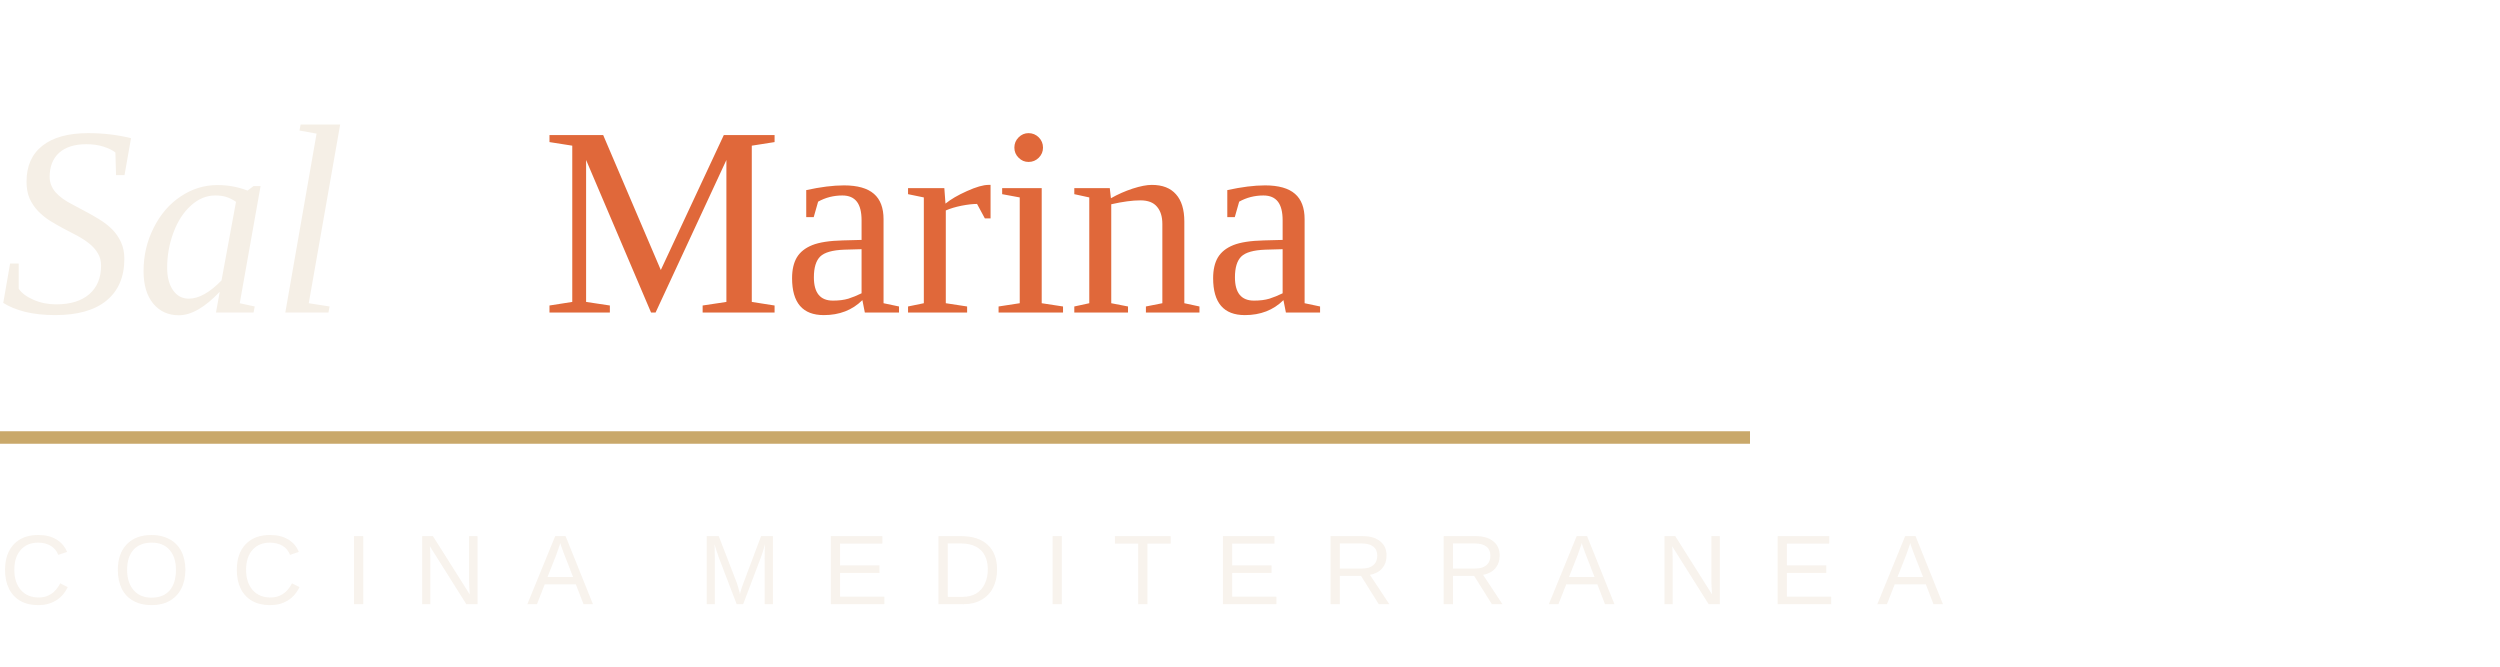
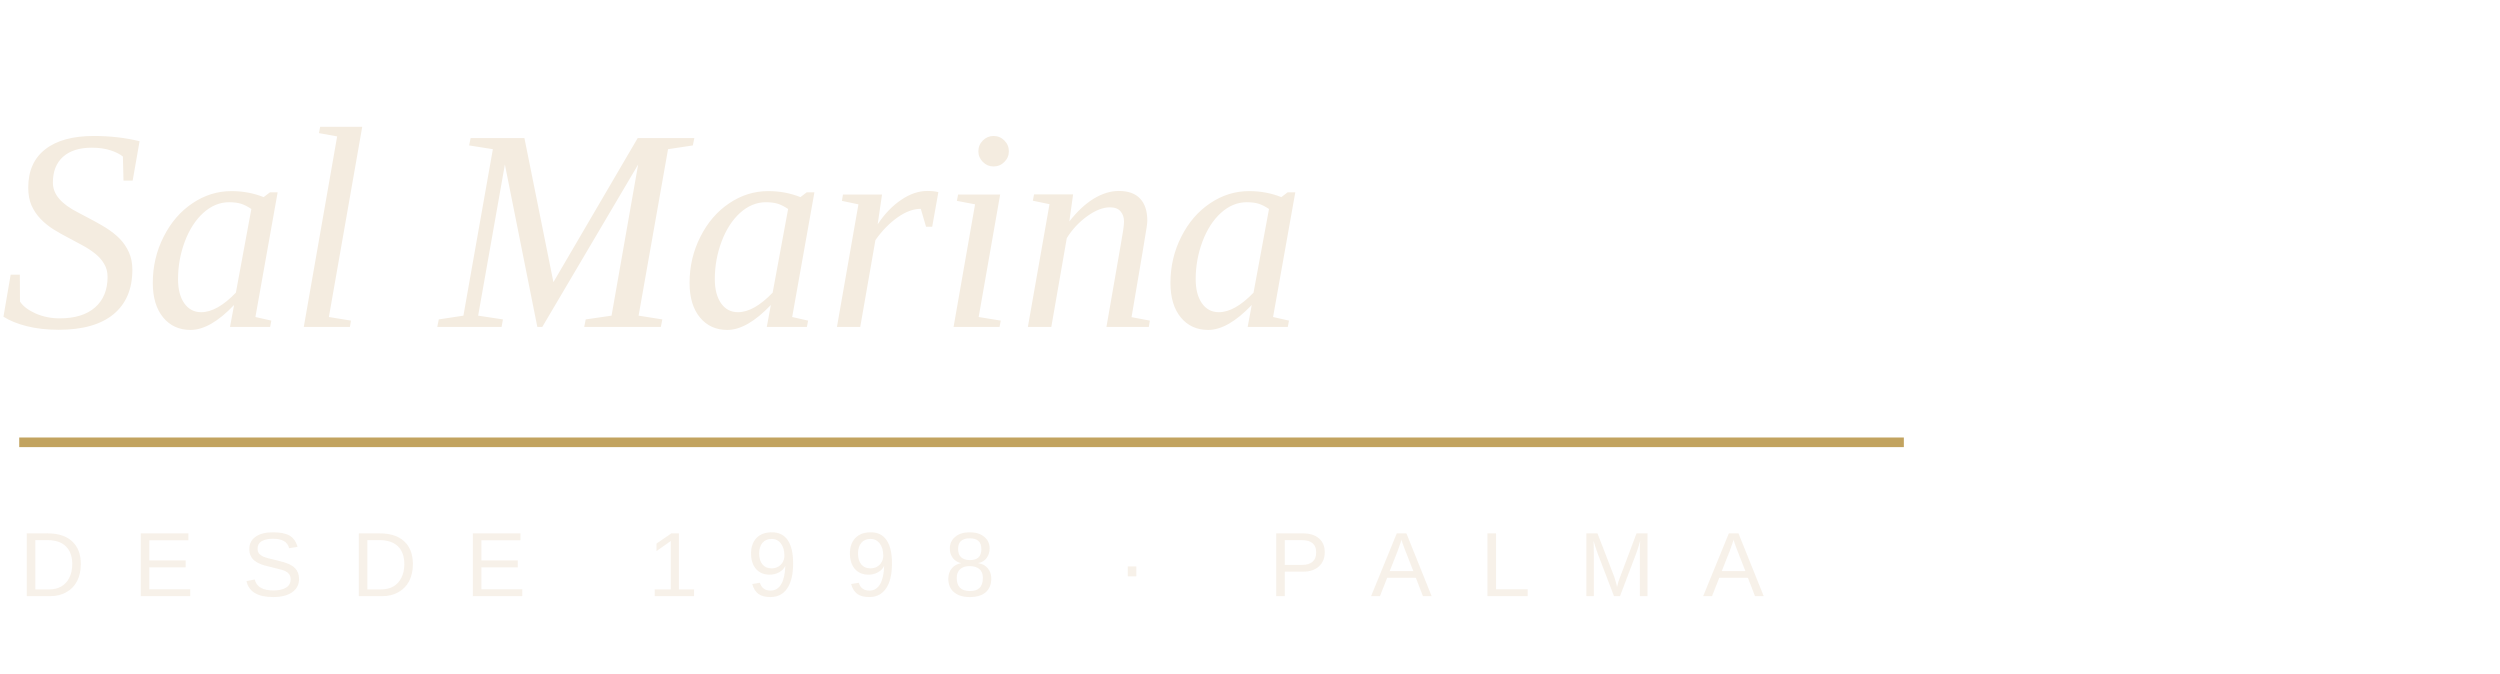
- <svg xmlns="http://www.w3.org/2000/svg" width="240" height="64" viewBox="0 0 240 64" role="img" aria-label="Sal Marina">
+ <svg xmlns="http://www.w3.org/2000/svg" width="260" height="70" viewBox="0 0 260 70" role="img" aria-label="Sal Marina">
  <g font-family="Georgia, 'Times New Roman', serif">
-     <text x="0" y="30" font-size="26" font-style="italic" fill="#F5EFE6">Sal</text>
-     <text x="52" y="30" font-size="26" fill="#E0683A">Marina</text>
-     <line x1="0" y1="42" x2="168" y2="42" stroke="#C9A86A" stroke-width="1.2" />
-     <text x="0" y="58" font-family="Arial, Helvetica, sans-serif" font-size="9.5" letter-spacing="4" fill="#F5EFE6" fill-opacity="0.75">COCINA MEDITERRANEA</text>
+     <text x="0" y="34" font-size="30" font-style="italic" fill="#f4ece0">Sal Marina</text>
+     <line x1="2" y1="46" x2="198" y2="46" stroke="#c2a35f" stroke-width="1" />
+     <text x="2" y="62" font-family="Arial, Helvetica, sans-serif" font-size="9.5" letter-spacing="5" fill="#f4ece0" fill-opacity="0.7">DESDE 1998 · PALMA</text>
  </g>
</svg>
